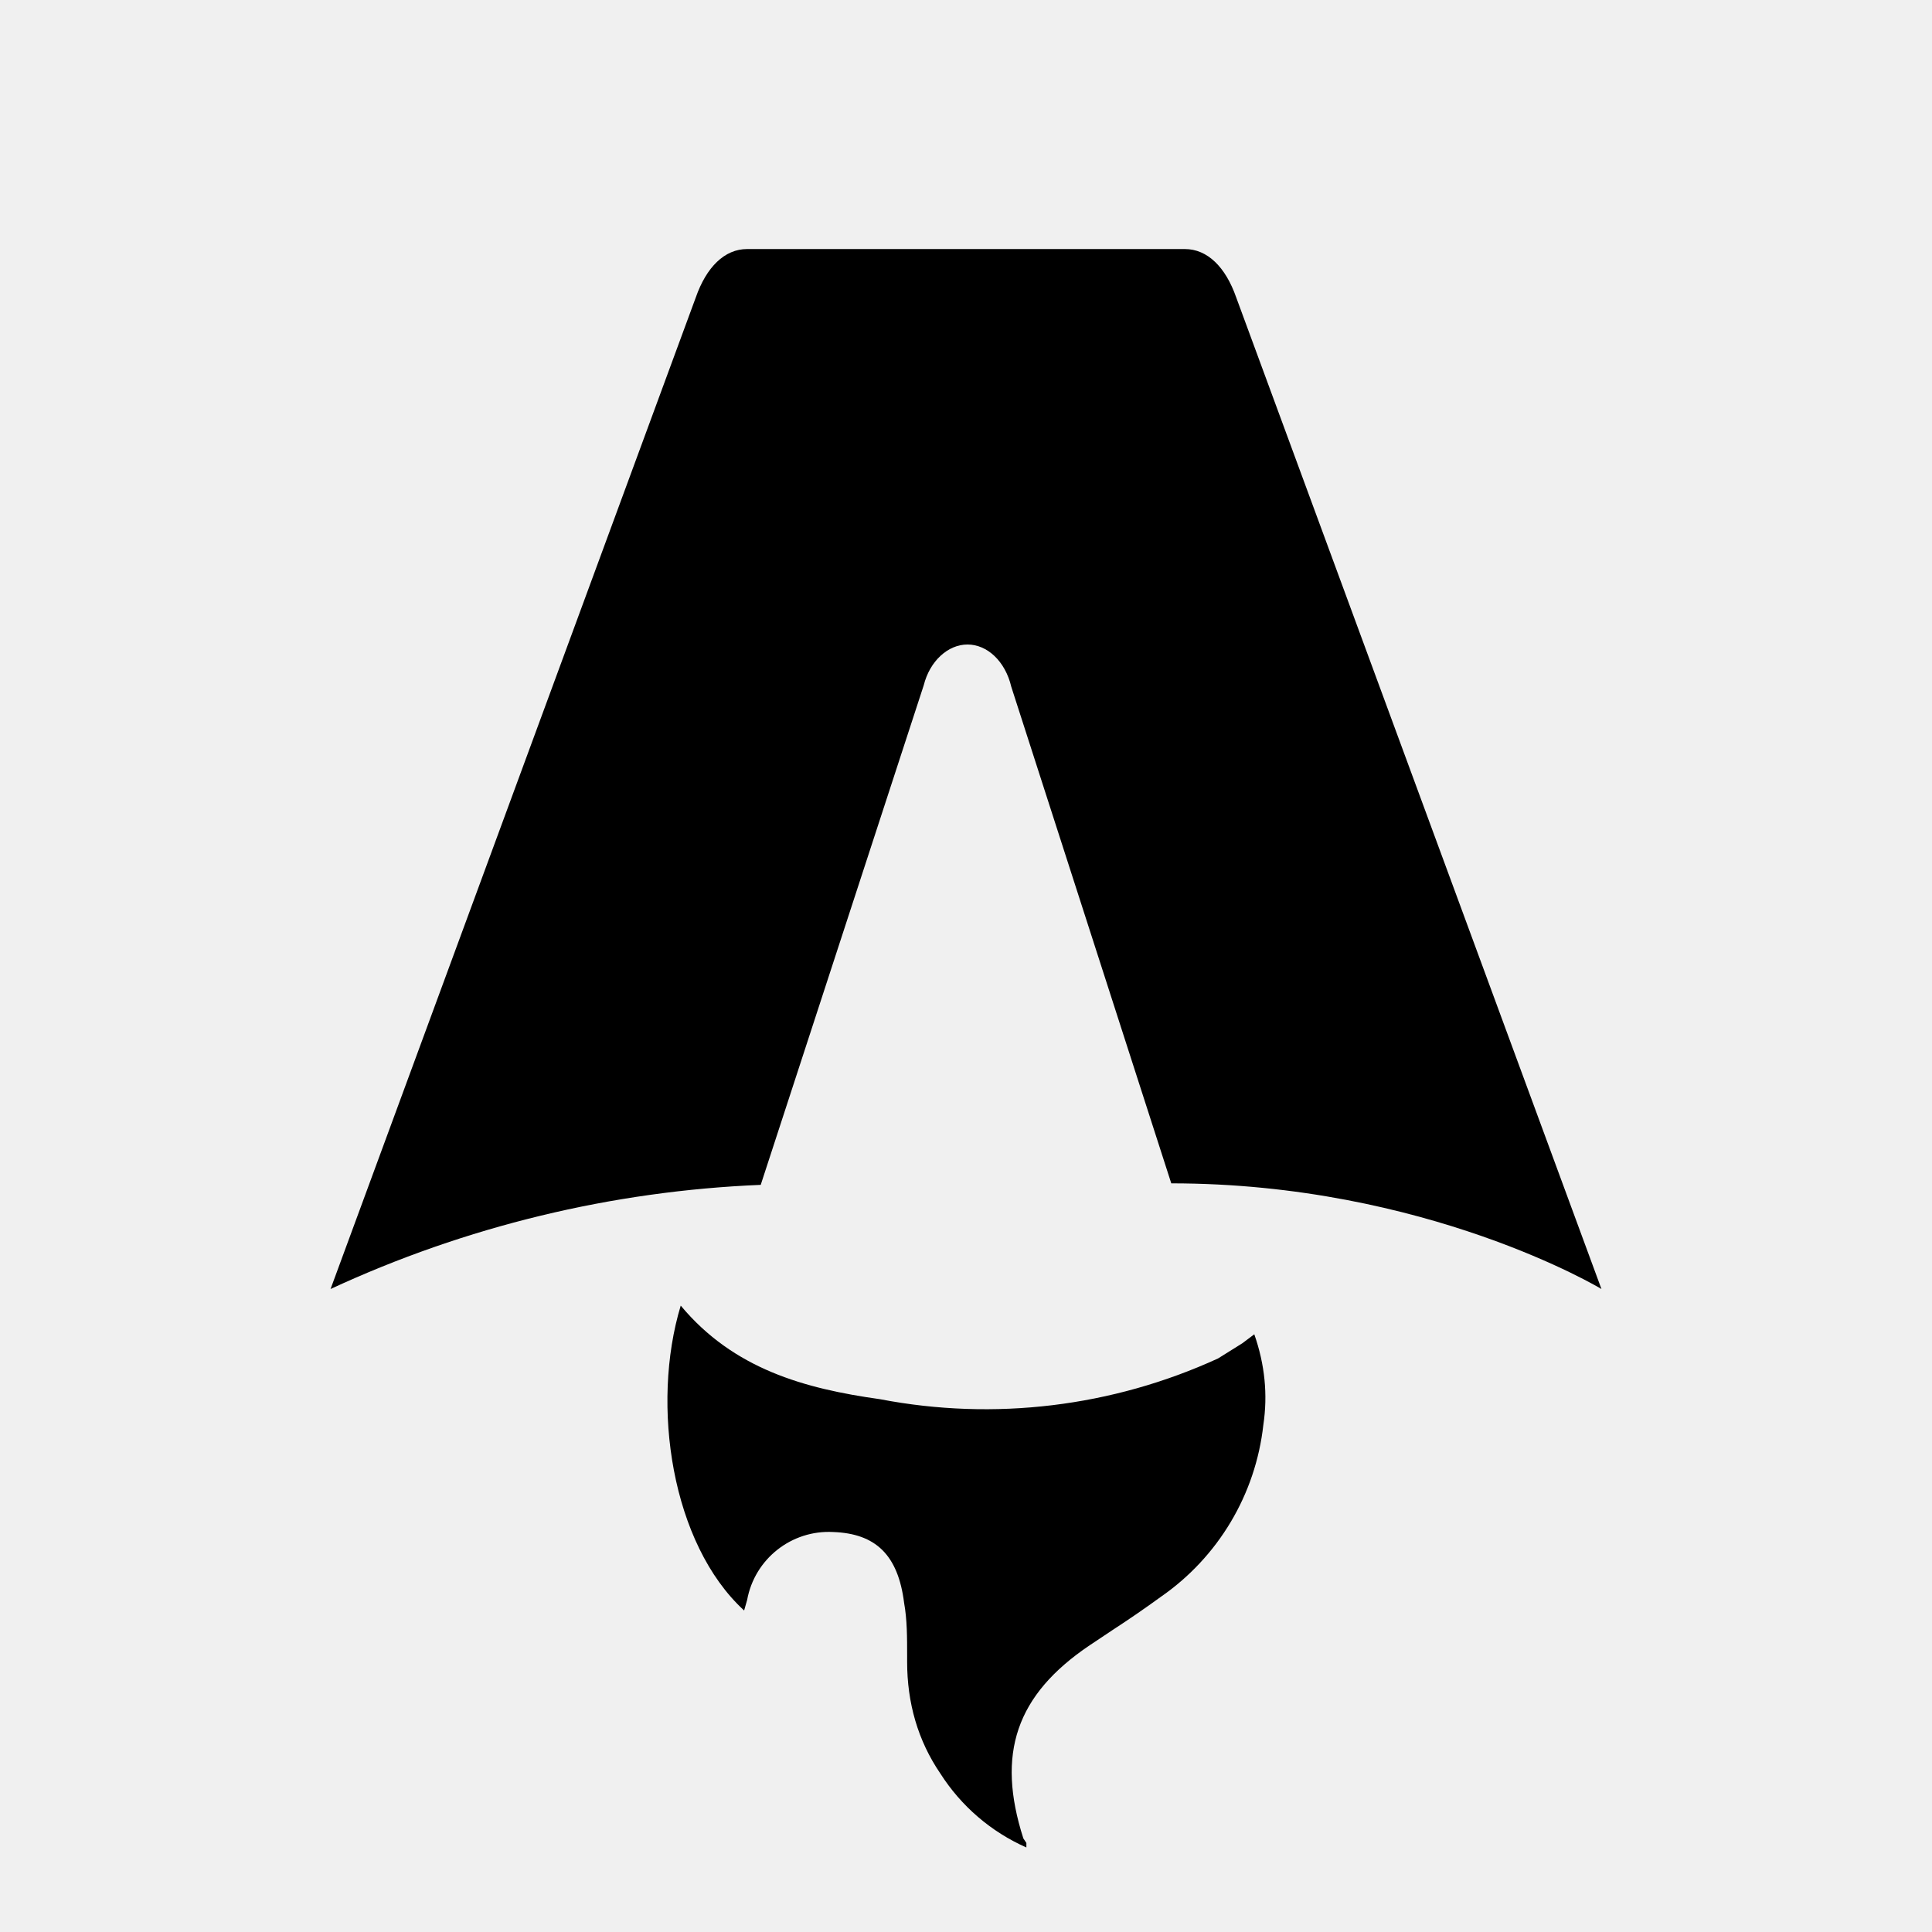
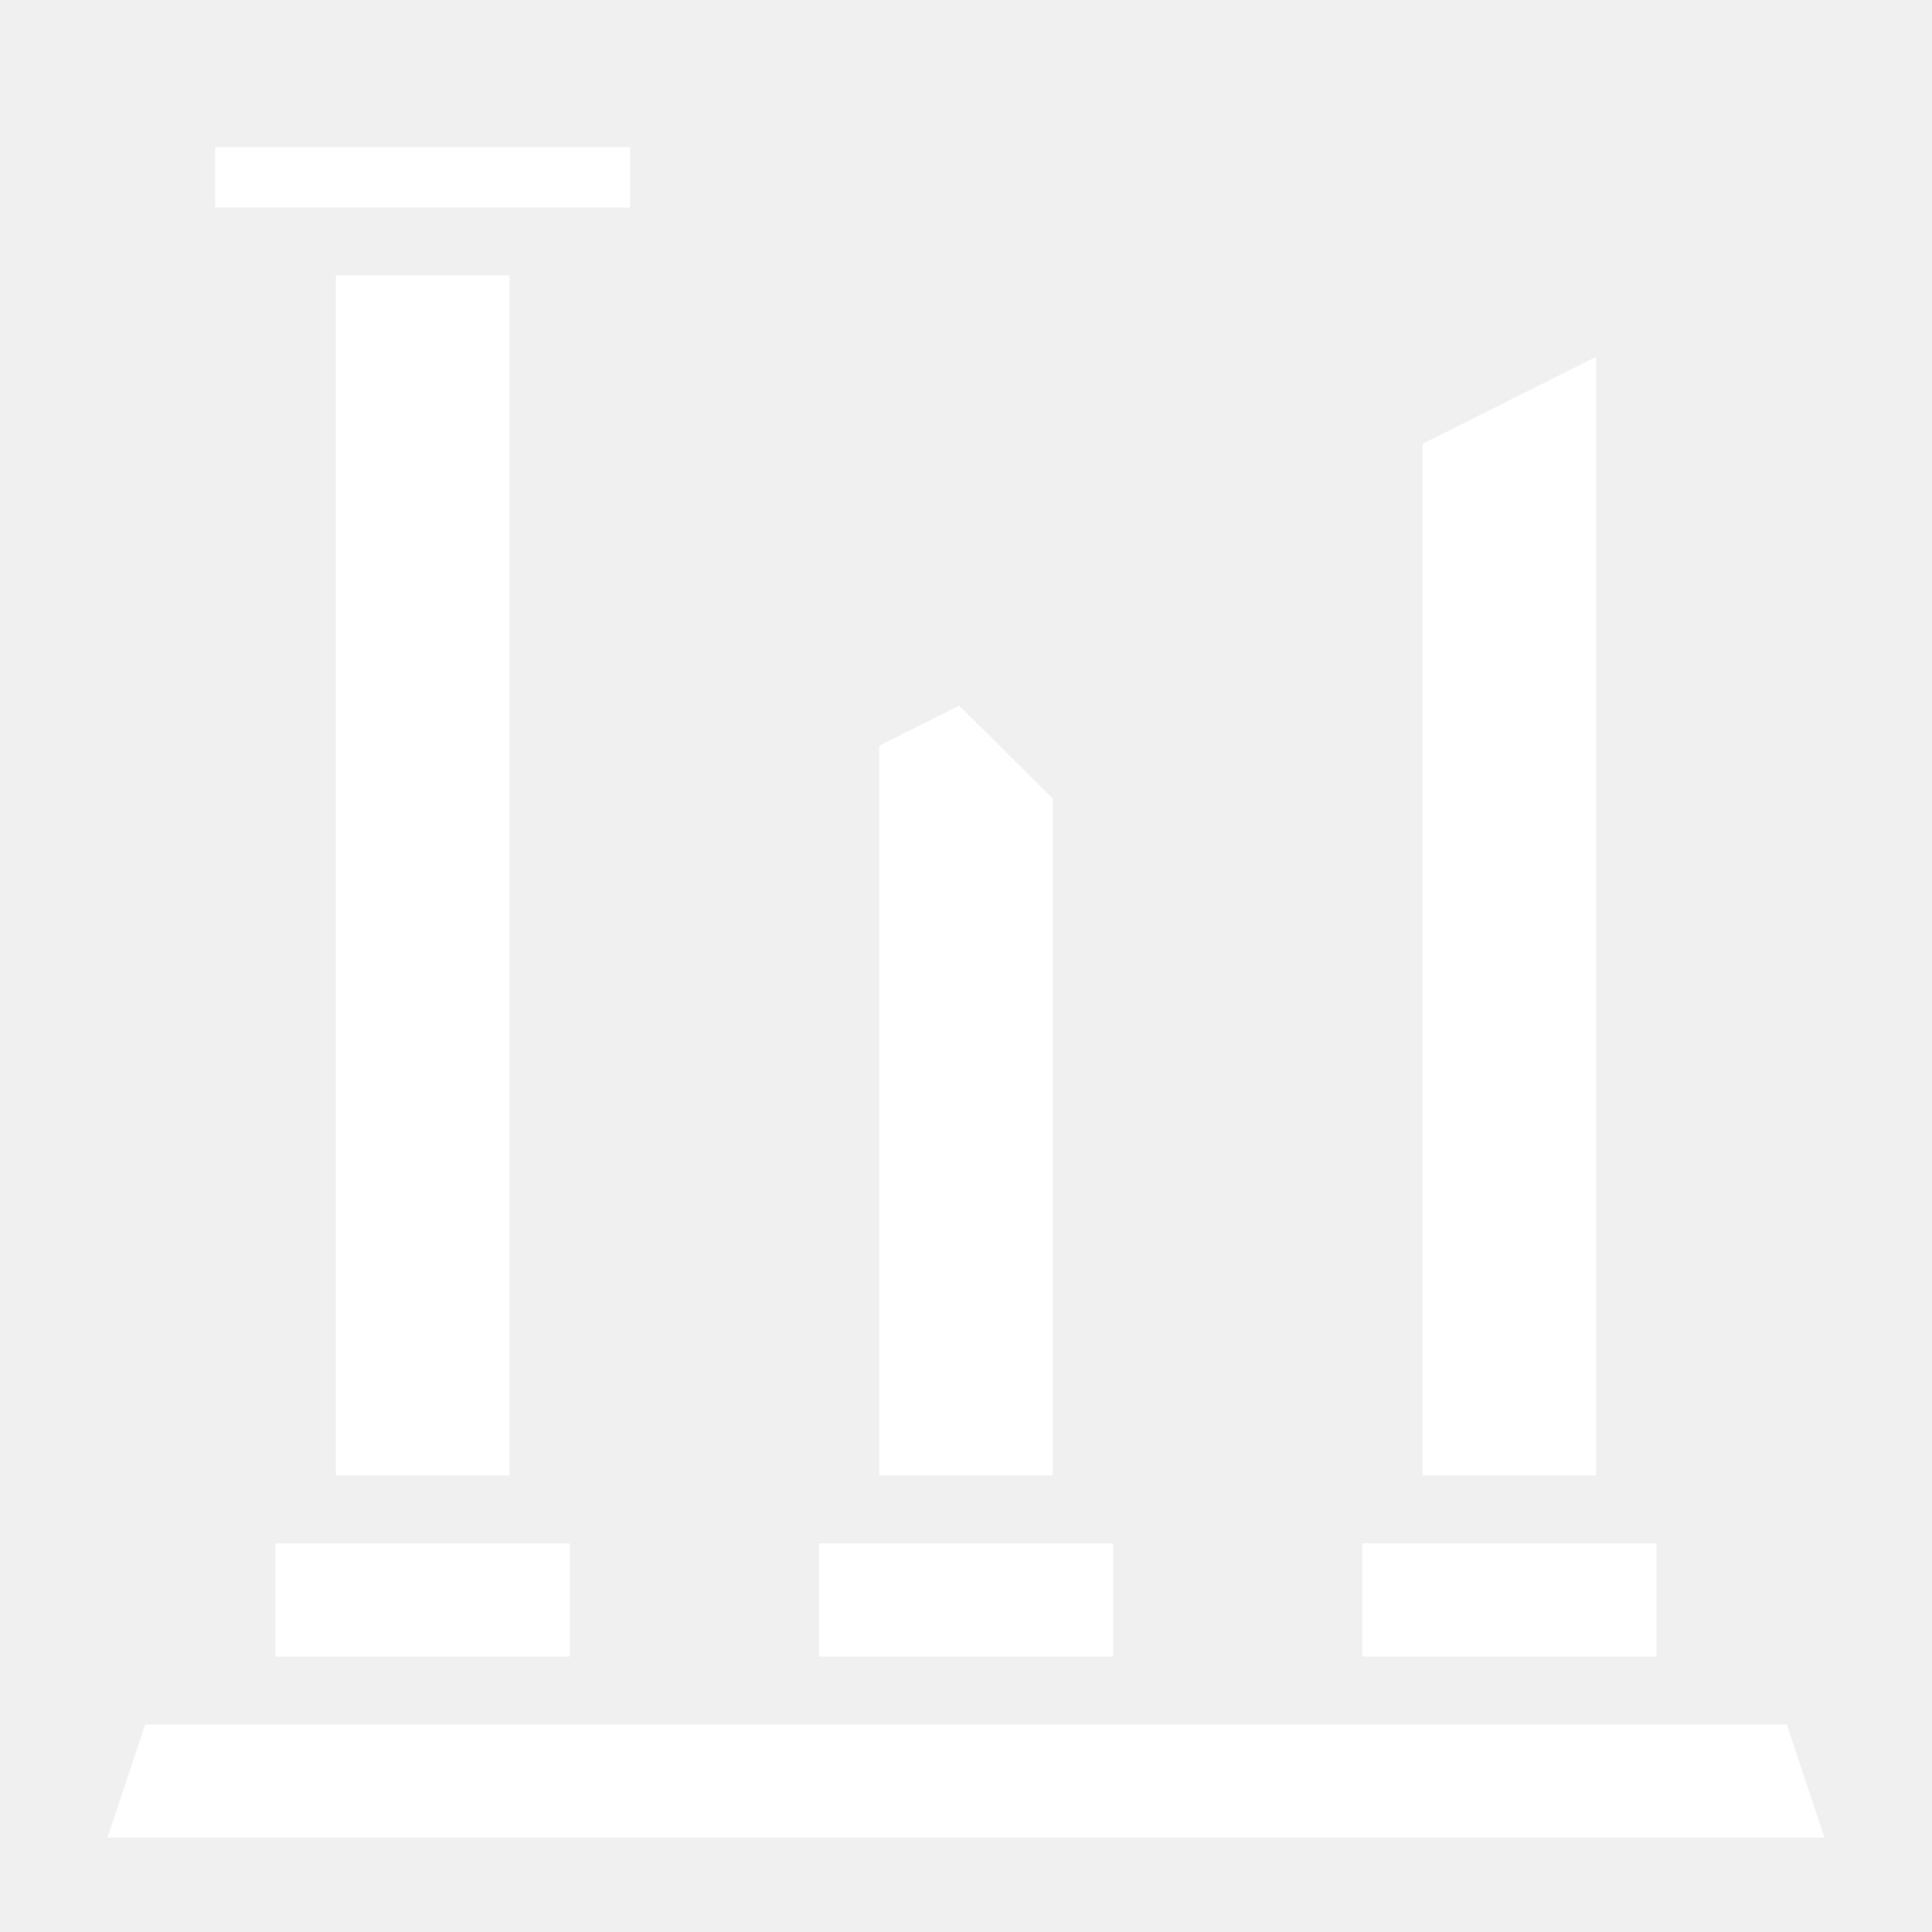
- <svg xmlns="http://www.w3.org/2000/svg" fill="none" viewBox="0 0 128 128">
-   <path d="M50.4 78.5a75.1 75.1 0 0 0-28.5 6.9l24.2-65.7c.7-2 1.9-3.2 3.4-3.2h29c1.5 0 2.7 1.2 3.4 3.2l24.2 65.7s-11.6-7-28.5-7L67 45.5c-.4-1.7-1.6-2.8-2.9-2.8-1.3 0-2.5 1.1-2.9 2.7L50.4 78.5Zm-1.1 28.2Zm-4.2-20.2c-2 6.6-.6 15.8 4.2 20.2a17.5 17.5 0 0 1 .2-.7 5.5 5.5 0 0 1 5.7-4.5c2.8.1 4.3 1.5 4.7 4.7.2 1.1.2 2.3.2 3.5v.4c0 2.7.7 5.2 2.2 7.4a13 13 0 0 0 5.7 4.9v-.3l-.2-.3c-1.8-5.6-.5-9.5 4.4-12.8l1.5-1a73 73 0 0 0 3.2-2.2 16 16 0 0 0 6.8-11.4c.3-2 .1-4-.6-6l-.8.6-1.6 1a37 37 0 0 1-22.4 2.7c-5-.7-9.7-2-13.2-6.2Z" />
-   <style>
-         path { fill: #000; }
-         @media (prefers-color-scheme: dark) {
-             path { fill: #FFF; }
-         }
-     </style>
+ <svg xmlns="http://www.w3.org/2000/svg" width="1em" height="1em" viewBox="0 0 512 512">
+   <path fill="white" d="M57 39v16h110V39zm32 34v318h46V73zm334 21.56l-46 23.04V391h46zM254.2 187L233 197.6V391h46V211.7zM73 409v30h78v-30zm144 0v30h78v-30zm144 0v30h78v-30zM38.49 457l-10 30H483.5l-10-30z" />
</svg>
